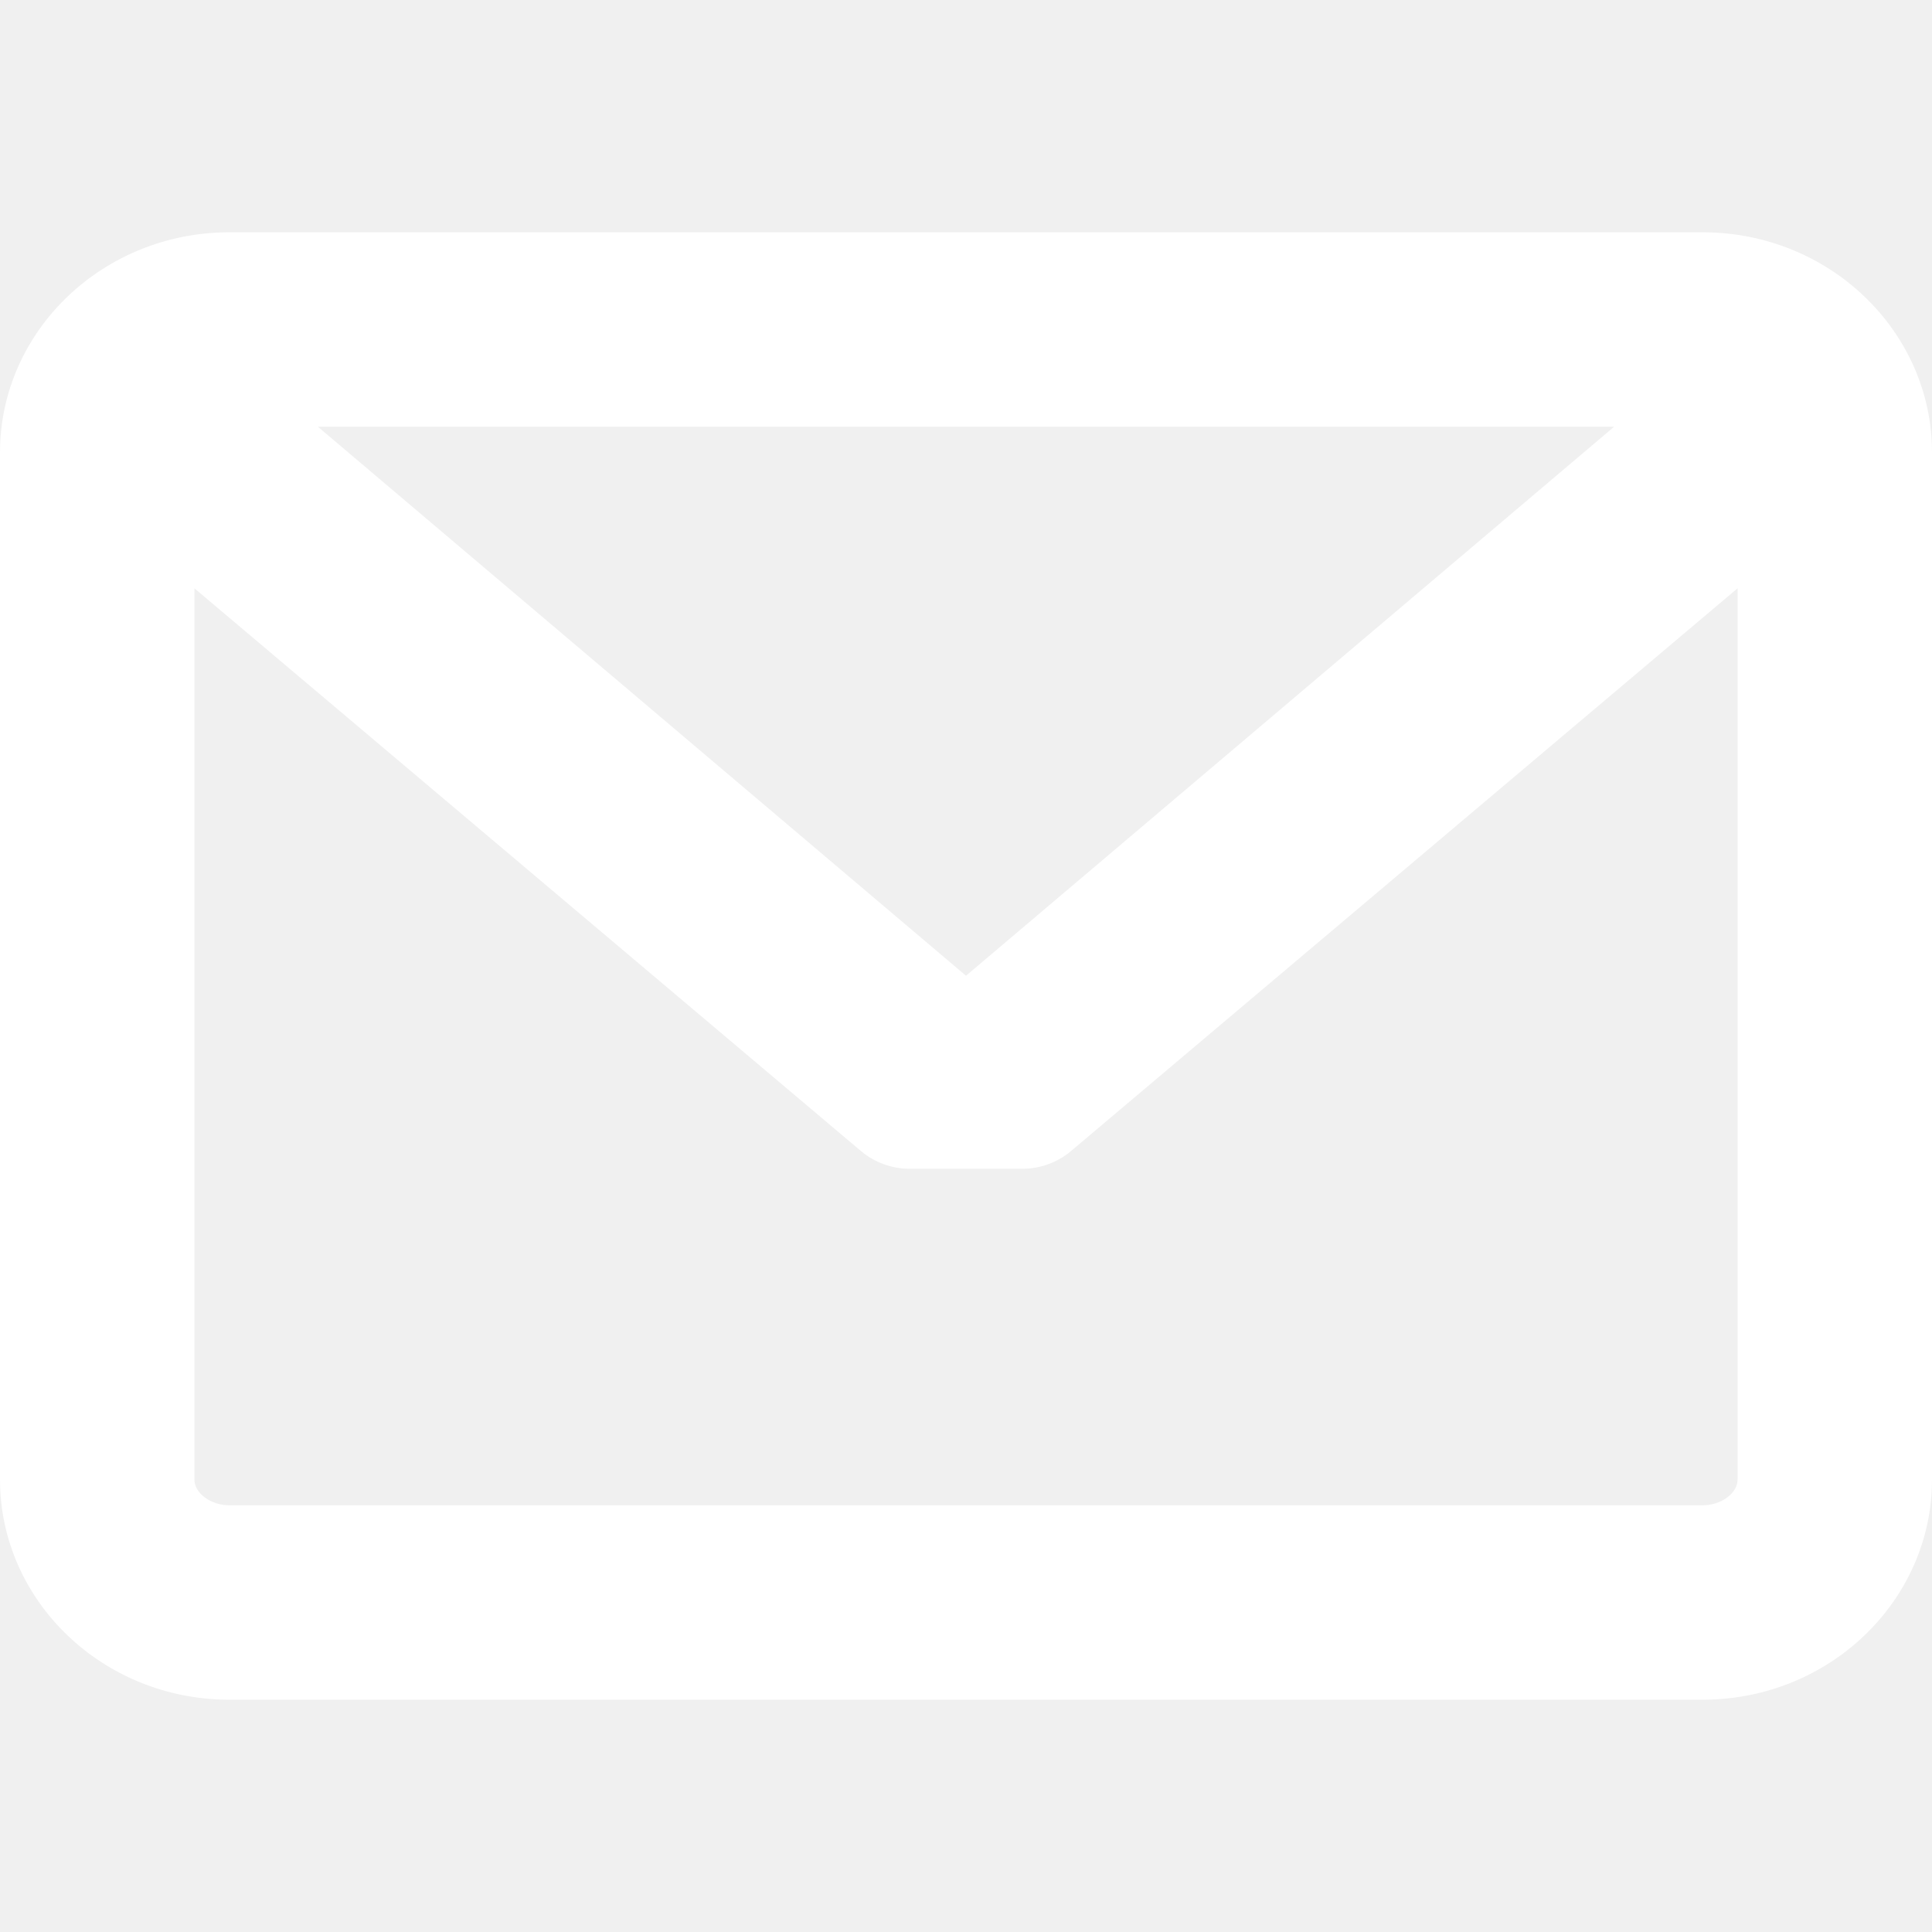
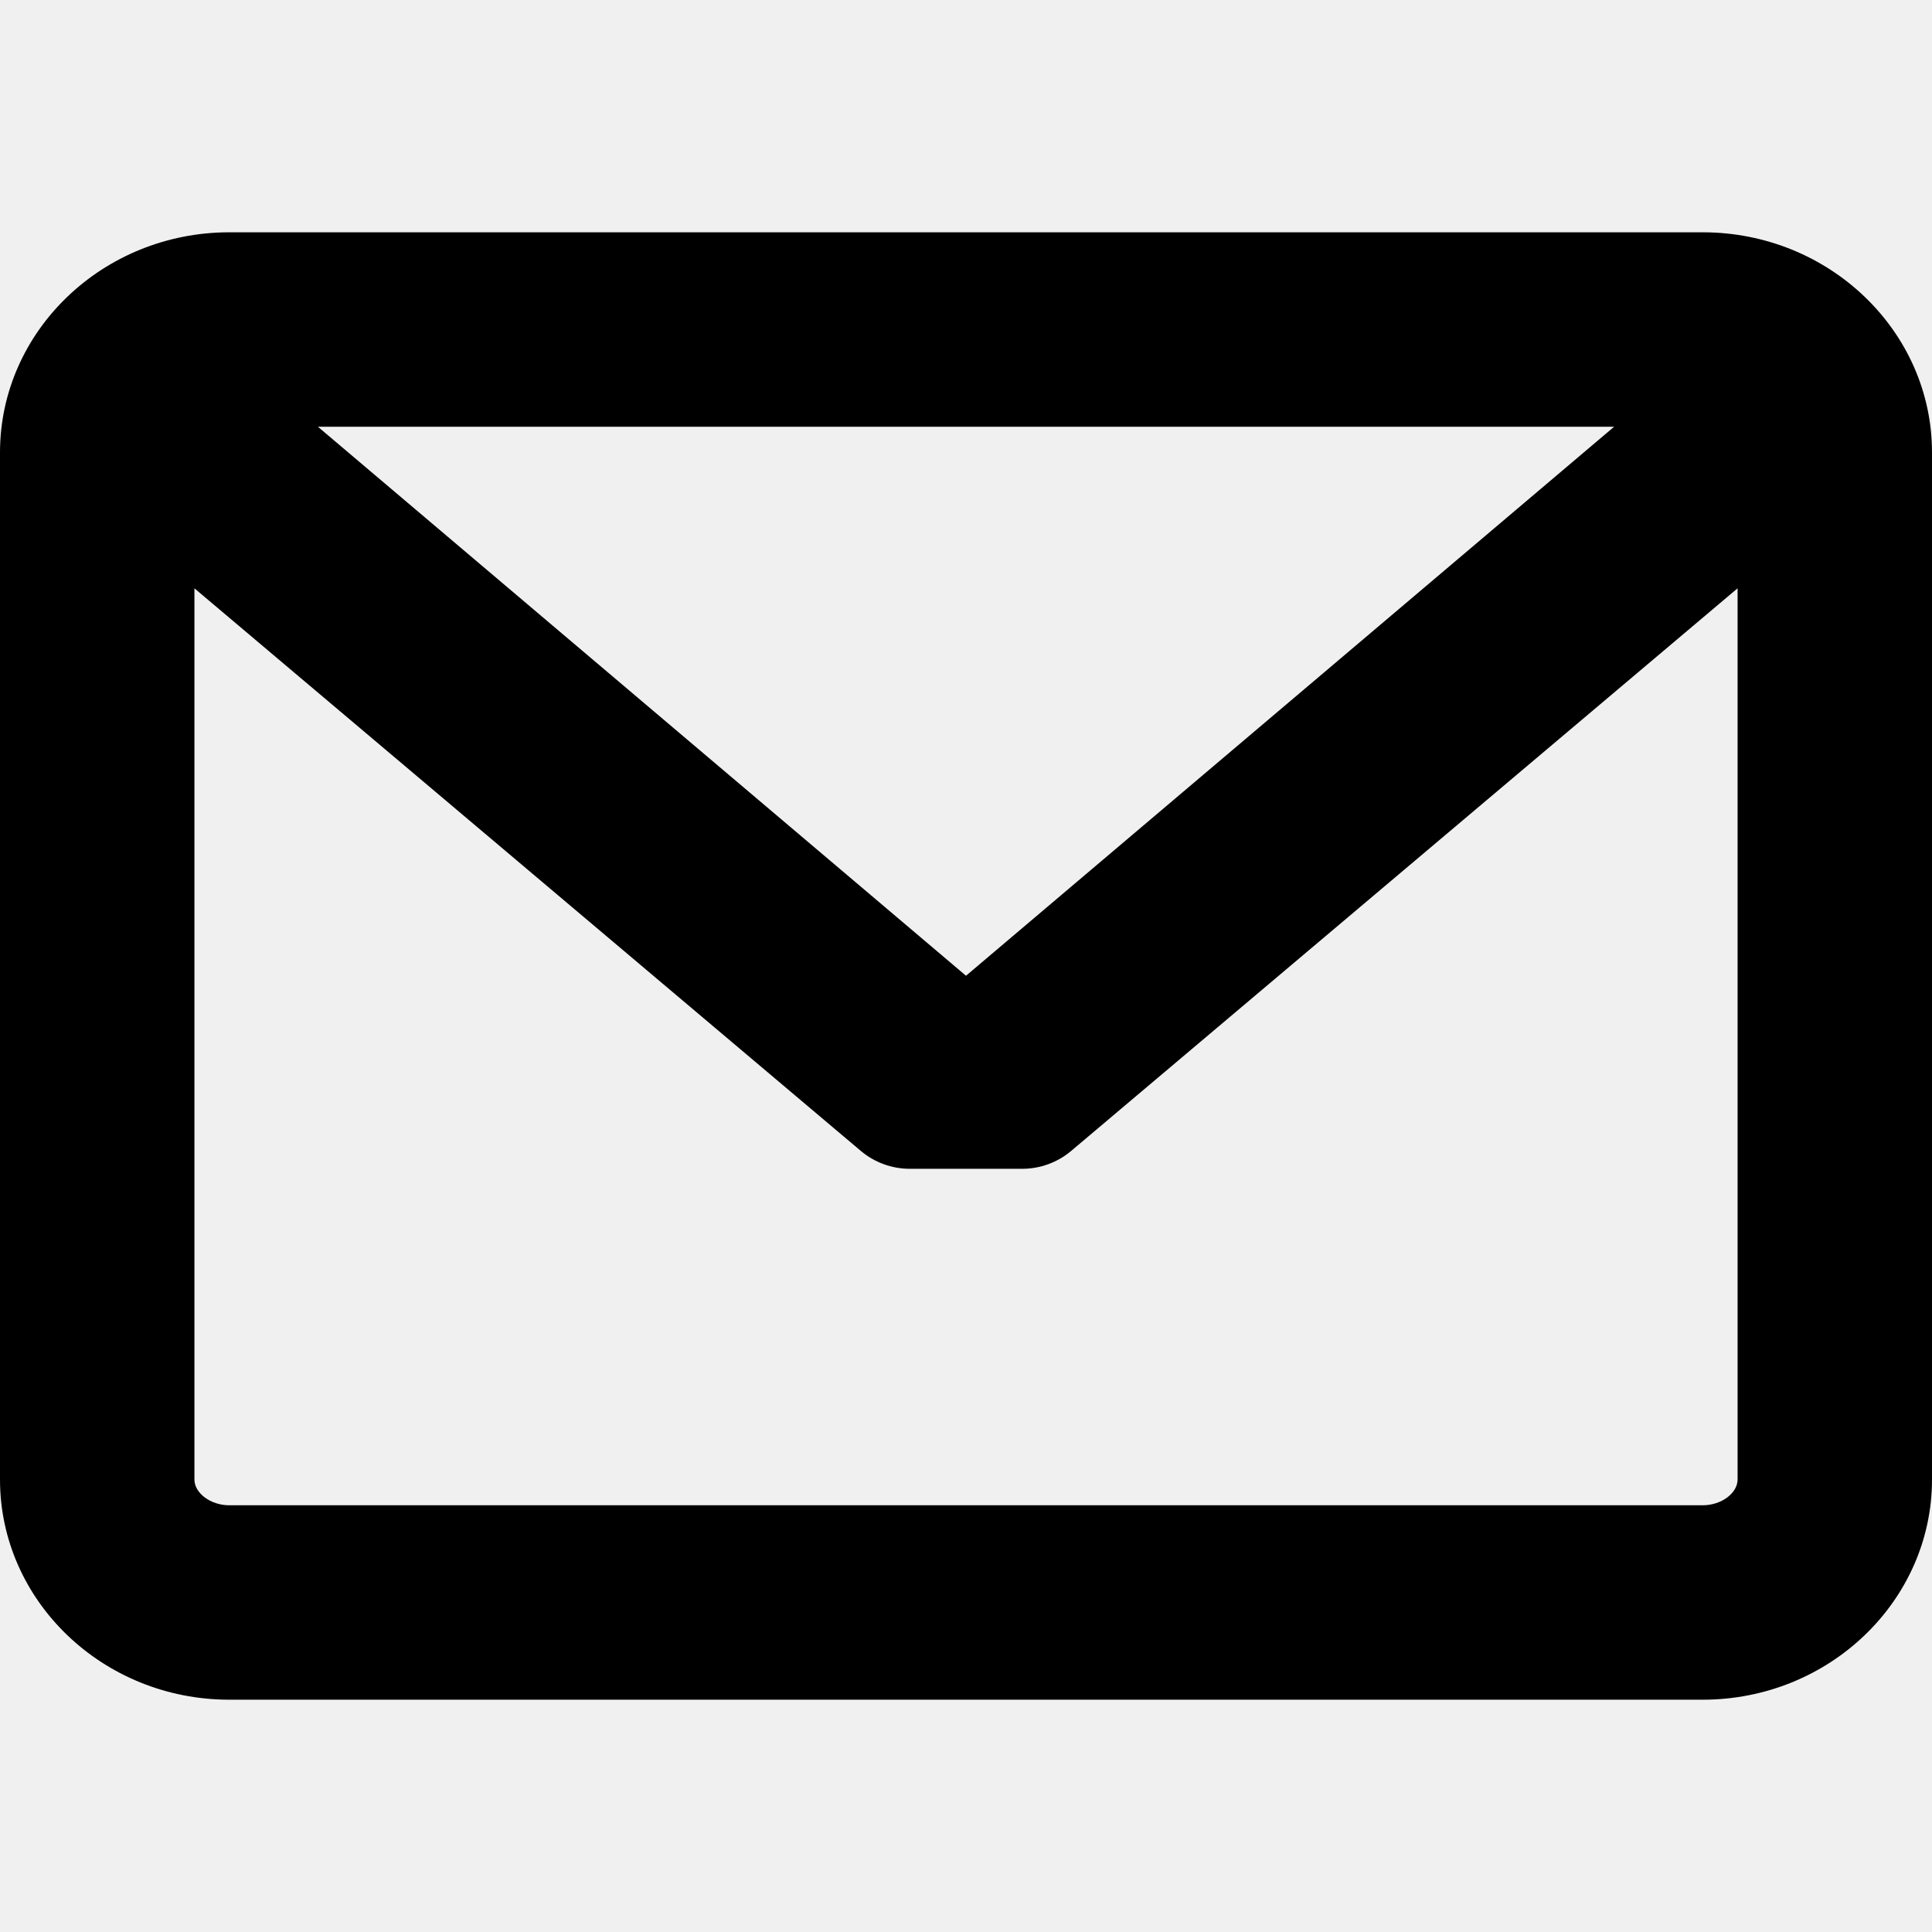
<svg xmlns="http://www.w3.org/2000/svg" version="1.1" id="Capa_1" x="0px" y="0px" viewBox="0 0 382.117 382.117" style="enable-background:new 0 0 382.117 382.117;" xml:space="preserve">
-   <path style="fill:#FFFFFF;" d="M336.764,45.945H45.354C20.346,45.945,0,65.484,0,89.5v203.117c0,24.016,20.346,43.555,45.354,43.555h291.41  c25.008,0,45.353-19.539,45.353-43.555V89.5C382.117,65.484,361.772,45.945,336.764,45.945z M336.764,297.72H45.354  c-3.676,0-6.9-2.384-6.9-5.103V116.359l131.797,111.27c2.702,2.282,6.138,3.538,9.676,3.538l22.259,0.001  c3.536,0,6.974-1.257,9.677-3.539l131.803-111.274v176.264C343.664,295.336,340.439,297.72,336.764,297.72z M191.059,192.987  L62.87,84.397h256.378L191.059,192.987z" />
+   <path style="fill:#000000;" d="M336.764,45.945H45.354C20.346,45.945,0,65.484,0,89.5v203.117c0,24.016,20.346,43.555,45.354,43.555h291.41  c25.008,0,45.353-19.539,45.353-43.555V89.5C382.117,65.484,361.772,45.945,336.764,45.945z M336.764,297.72H45.354  c-3.676,0-6.9-2.384-6.9-5.103V116.359l131.797,111.27c2.702,2.282,6.138,3.538,9.676,3.538l22.259,0.001  c3.536,0,6.974-1.257,9.677-3.539l131.803-111.274v176.264C343.664,295.336,340.439,297.72,336.764,297.72z M191.059,192.987  L62.87,84.397h256.378L191.059,192.987z" />
  <g>
</g>
  <g>
</g>
  <g>
</g>
  <g>
</g>
  <g>
</g>
  <g>
</g>
  <g>
</g>
  <g>
</g>
  <g>
</g>
  <g>
</g>
  <g>
</g>
  <g>
</g>
  <g>
</g>
  <g>
</g>
  <g>
</g>
</svg>
